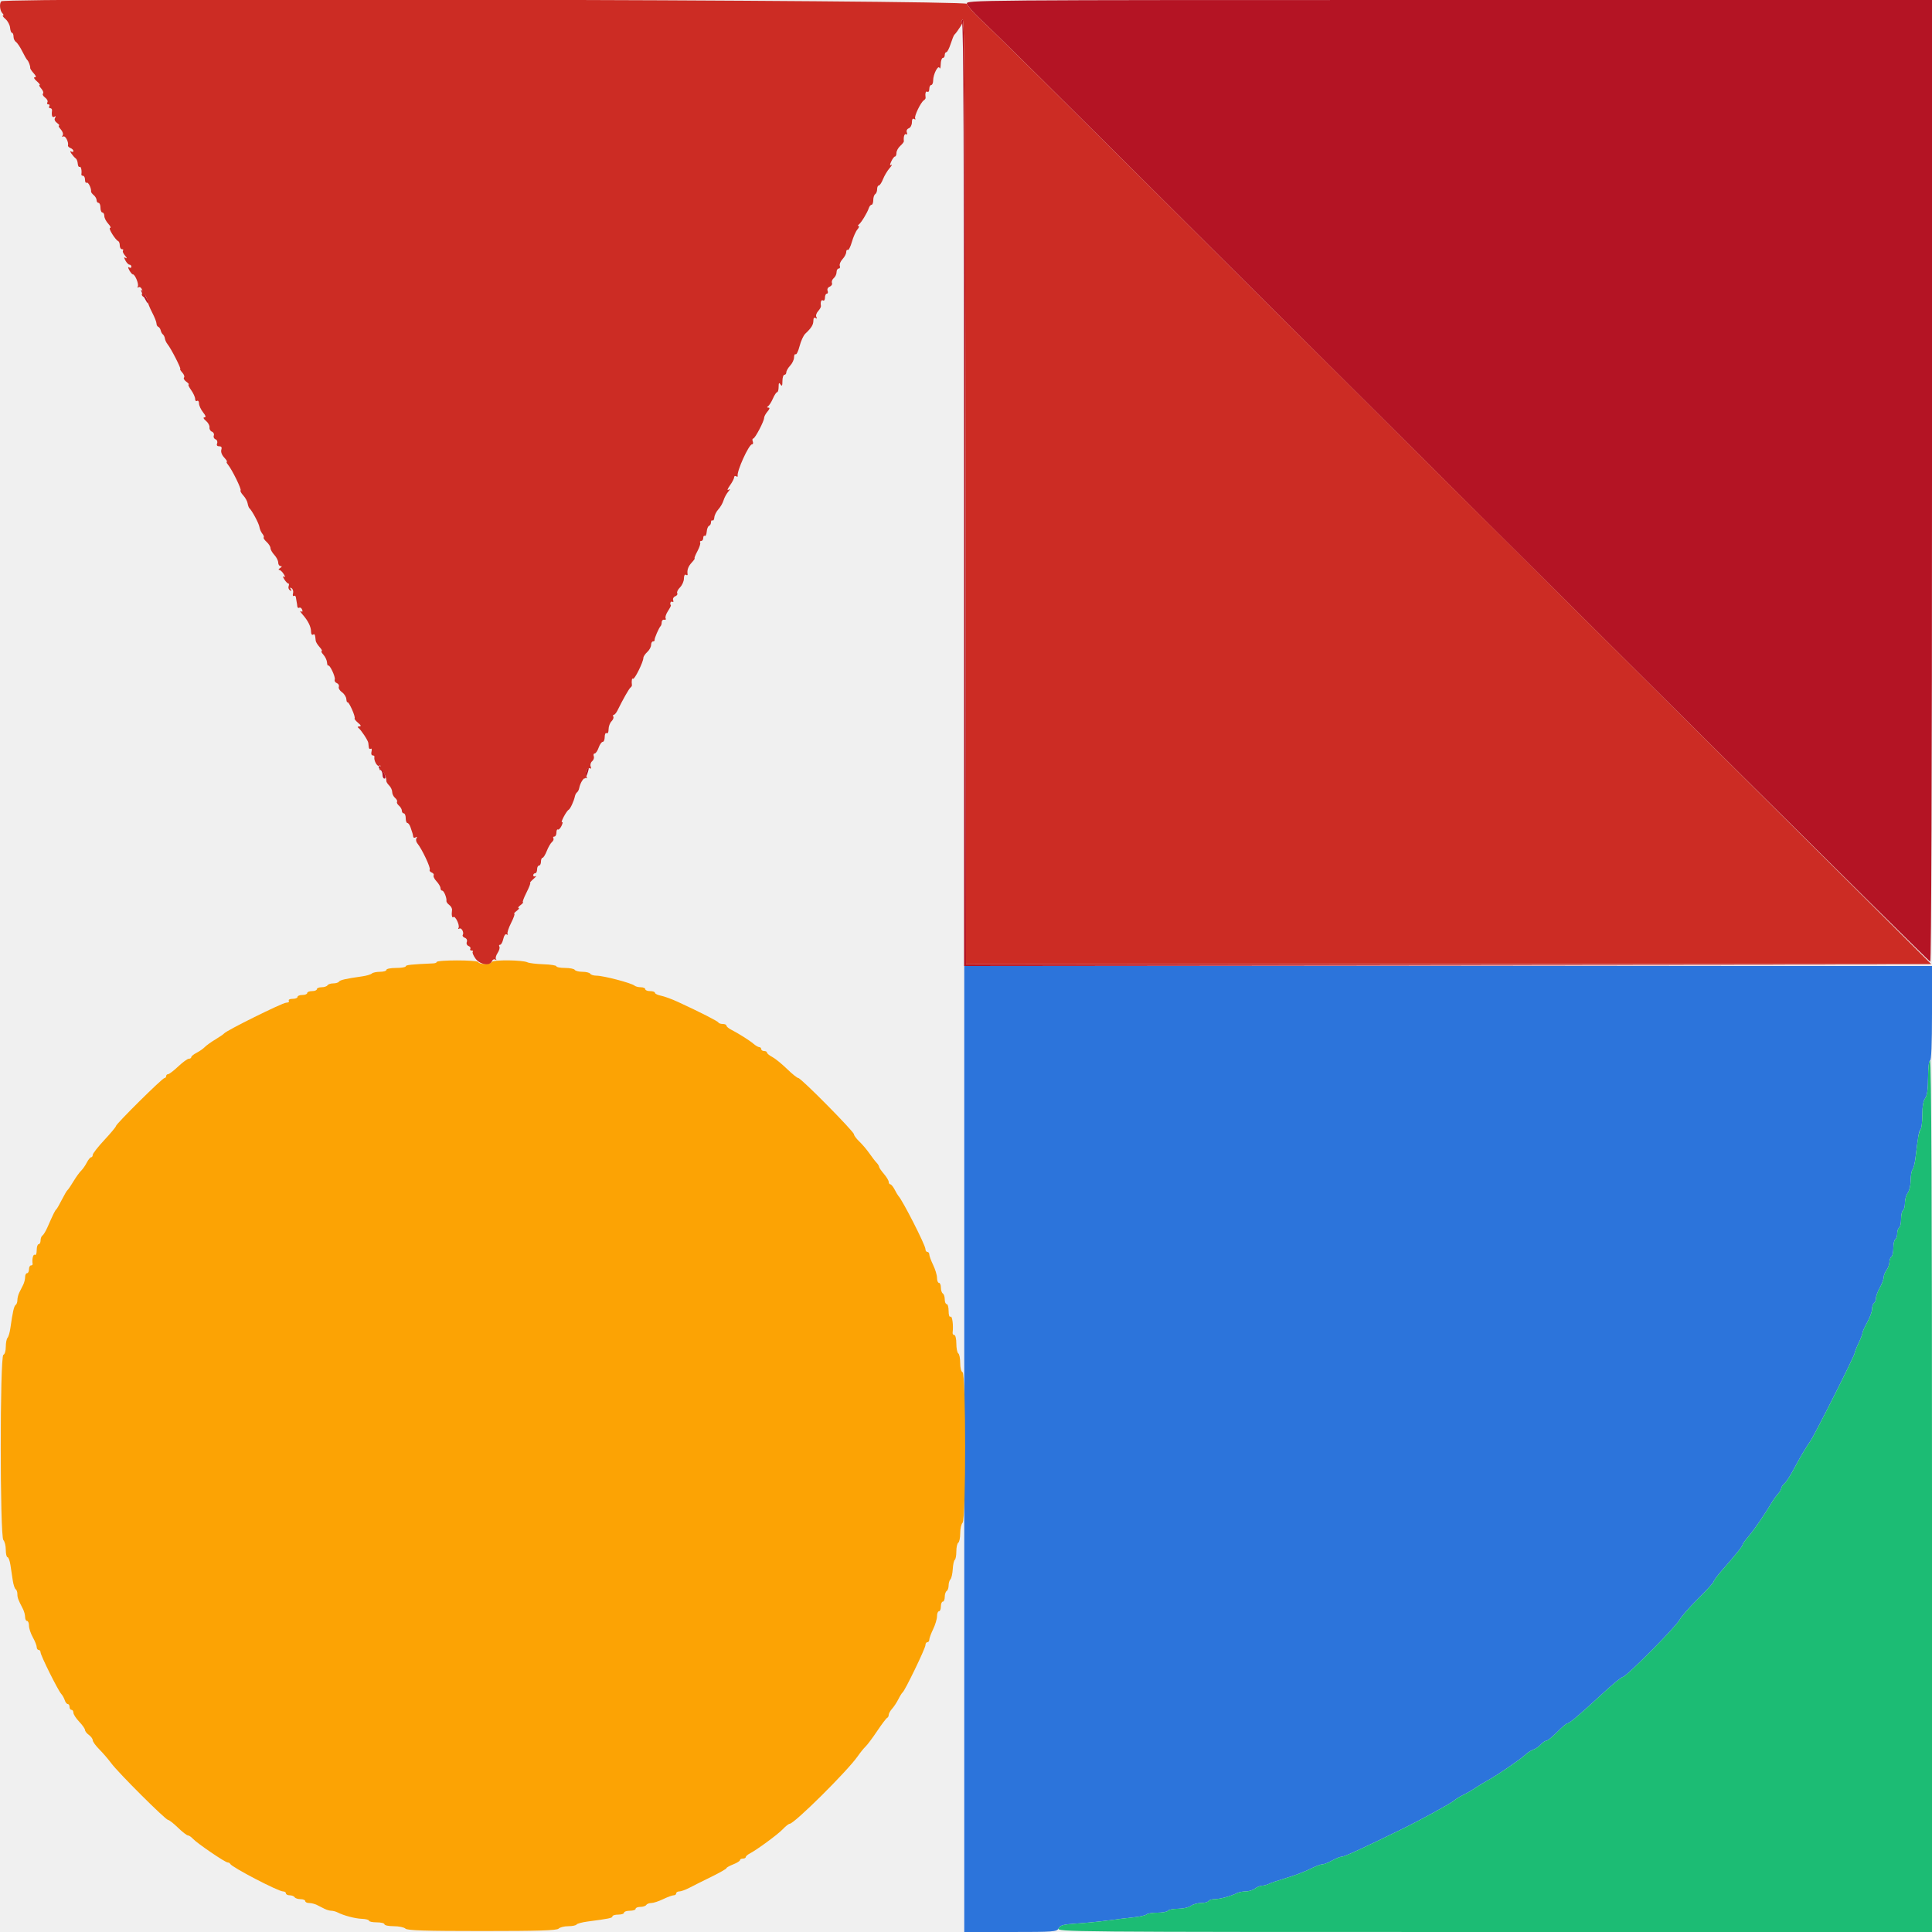
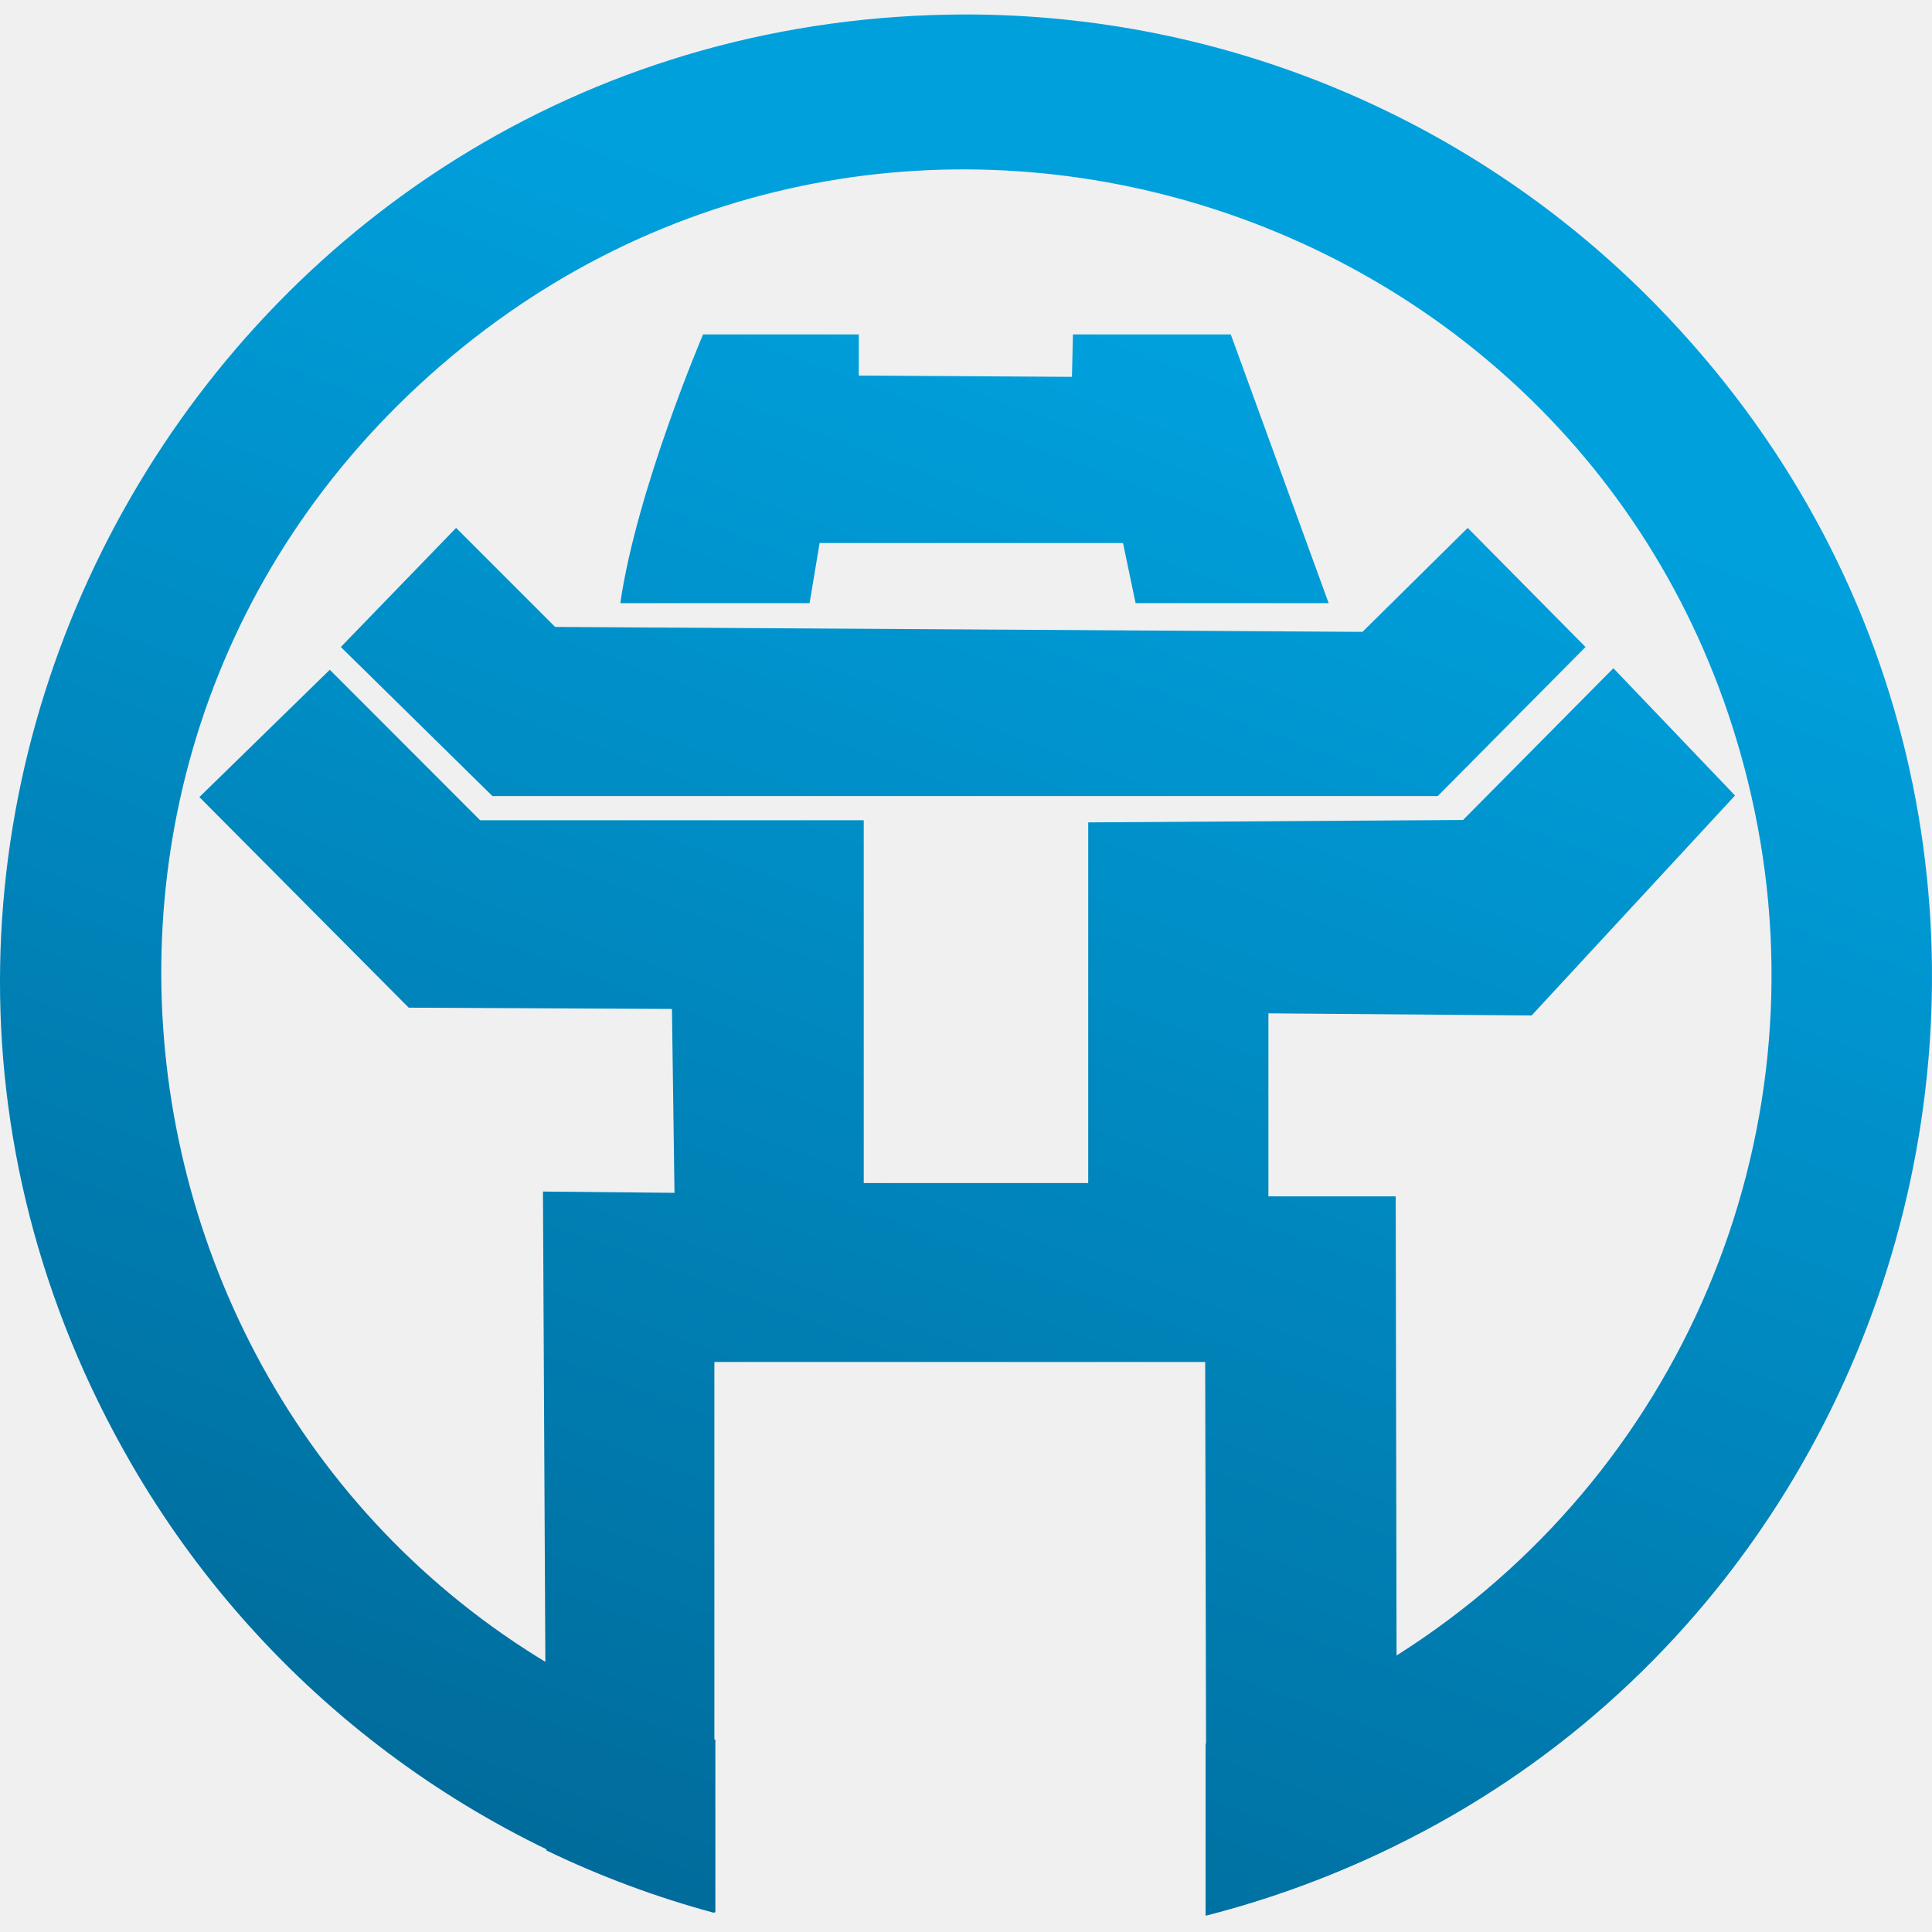
- <svg xmlns="http://www.w3.org/2000/svg" id="svg" version="1.1" width="400" height="400" viewBox="0, 0, 400,400">
-   <g id="svgg">
-     <path id="path0" d="M199.638 300.000 L 199.638 400.000 209.205 400.000 C 218.241 400.000,218.795 399.957,219.184 399.229 C 219.524 398.594,220.177 398.422,222.898 398.251 C 224.714 398.136,227.640 397.848,229.400 397.610 C 231.160 397.373,233.590 397.078,234.800 396.954 C 236.010 396.831,237.171 396.565,237.380 396.365 C 237.589 396.164,238.613 396.000,239.656 396.000 C 240.699 396.000,241.664 395.820,241.800 395.600 C 241.936 395.380,242.892 395.194,243.924 395.187 C 244.956 395.180,246.149 394.910,246.576 394.587 C 247.004 394.264,247.938 394.000,248.653 394.000 C 249.368 394.000,250.064 393.820,250.200 393.600 C 250.336 393.380,250.919 393.200,251.495 393.200 C 252.566 393.200,254.849 392.580,256.095 391.951 C 256.477 391.758,257.297 391.600,257.918 391.600 C 258.539 391.600,259.396 391.336,259.824 391.013 C 260.251 390.690,260.917 390.420,261.305 390.413 C 261.693 390.406,262.323 390.238,262.705 390.041 C 263.087 389.844,264.750 389.281,266.400 388.791 C 268.050 388.301,270.234 387.472,271.254 386.950 C 272.274 386.427,273.393 386.000,273.742 386.000 C 274.091 386.000,275.017 385.640,275.800 385.200 C 276.583 384.760,277.498 384.400,277.833 384.400 C 278.376 384.400,282.052 382.716,290.000 378.825 C 294.122 376.808,300.255 373.457,301.062 372.783 C 301.468 372.443,302.340 371.910,303.000 371.597 C 303.660 371.285,304.738 370.662,305.395 370.214 C 306.052 369.766,307.247 369.040,308.051 368.600 C 310.056 367.503,314.818 364.251,315.831 363.288 C 316.288 362.853,317.029 362.381,317.478 362.239 C 317.927 362.096,318.616 361.624,319.009 361.190 C 319.402 360.755,319.929 360.400,320.179 360.400 C 320.429 360.400,321.428 359.590,322.400 358.600 C 323.372 357.610,324.336 356.800,324.544 356.800 C 324.959 356.800,327.065 355.006,332.175 350.300 C 334.027 348.595,335.745 347.200,335.995 347.200 C 336.663 347.200,346.996 336.802,347.721 335.400 C 348.063 334.740,349.795 332.764,351.571 331.009 C 353.347 329.255,354.800 327.653,354.800 327.451 C 354.800 327.249,355.565 326.214,356.500 325.151 C 359.411 321.843,360.800 320.114,360.800 319.800 C 360.800 319.633,361.385 318.820,362.100 317.992 C 363.216 316.700,365.554 313.267,367.036 310.747 C 367.275 310.339,367.770 309.675,368.136 309.271 C 368.501 308.867,368.800 308.348,368.800 308.117 C 368.800 307.887,369.085 307.462,369.433 307.173 C 369.781 306.884,370.597 305.647,371.247 304.424 C 372.627 301.826,373.807 299.826,374.837 298.335 C 375.792 296.952,384.000 280.656,384.000 280.142 C 384.000 279.927,384.360 279.005,384.800 278.094 C 385.240 277.184,385.600 276.240,385.600 275.996 C 385.600 275.753,386.050 274.748,386.600 273.763 C 387.150 272.778,387.600 271.539,387.600 271.009 C 387.600 270.480,387.780 269.936,388.000 269.800 C 388.220 269.664,388.400 269.209,388.400 268.789 C 388.400 268.368,388.760 267.383,389.200 266.600 C 389.640 265.817,390.000 264.856,390.000 264.464 C 390.000 264.073,390.264 263.404,390.587 262.976 C 390.910 262.549,391.180 261.806,391.187 261.324 C 391.194 260.842,391.380 260.336,391.600 260.200 C 391.820 260.064,392.000 259.254,392.000 258.400 C 392.000 257.546,392.180 256.736,392.400 256.600 C 392.620 256.464,392.800 255.924,392.800 255.400 C 392.800 254.876,392.980 254.336,393.200 254.200 C 393.420 254.064,393.600 253.254,393.600 252.400 C 393.600 251.546,393.780 250.736,394.000 250.600 C 394.220 250.464,394.400 249.768,394.400 249.053 C 394.400 248.338,394.664 247.404,394.987 246.976 C 395.310 246.549,395.580 245.381,395.587 244.380 C 395.594 243.379,395.763 242.389,395.961 242.180 C 396.160 241.971,396.433 240.900,396.569 239.800 C 397.183 234.828,397.299 234.178,397.639 233.820 C 397.837 233.611,398.000 232.250,398.000 230.796 C 398.000 229.091,398.208 227.877,398.587 227.376 C 398.997 226.835,399.178 225.542,399.187 223.100 C 399.195 221.042,399.365 219.600,399.600 219.600 C 399.856 219.600,400.000 216.067,400.000 209.800 L 400.000 200.000 299.819 200.000 L 199.638 200.000 199.638 300.000 " stroke="none" fill="#2c74db" fill-rule="evenodd" />
-     <path id="path1" d="M90.400 199.184 C 90.400 199.319,90.085 199.442,89.700 199.459 C 85.169 199.657,84.000 199.781,84.000 200.066 C 84.000 200.250,83.100 200.400,82.000 200.400 C 80.900 200.400,80.000 200.580,80.000 200.800 C 80.000 201.020,79.406 201.200,78.680 201.200 C 77.954 201.200,77.189 201.362,76.980 201.559 C 76.771 201.756,75.880 202.020,75.000 202.144 C 71.611 202.622,70.385 202.901,70.173 203.244 C 70.052 203.440,69.524 203.600,69.000 203.600 C 68.476 203.600,67.936 203.780,67.800 204.000 C 67.664 204.220,67.113 204.400,66.576 204.400 C 66.039 204.400,65.600 204.580,65.600 204.800 C 65.600 205.020,65.150 205.200,64.600 205.200 C 64.050 205.200,63.600 205.380,63.600 205.600 C 63.600 205.820,63.150 206.000,62.600 206.000 C 62.050 206.000,61.600 206.180,61.600 206.400 C 61.600 206.620,61.139 206.800,60.576 206.800 C 59.996 206.800,59.660 206.973,59.800 207.200 C 59.936 207.420,59.687 207.600,59.247 207.600 C 58.488 207.600,46.822 213.380,46.400 213.965 C 46.290 214.118,45.480 214.673,44.600 215.201 C 43.720 215.728,42.730 216.439,42.400 216.782 C 42.070 217.125,41.305 217.660,40.700 217.970 C 40.095 218.281,39.600 218.685,39.600 218.868 C 39.600 219.050,39.374 219.200,39.098 219.200 C 38.822 219.200,37.831 219.920,36.897 220.800 C 35.963 221.680,35.019 222.400,34.799 222.400 C 34.580 222.400,34.400 222.580,34.400 222.800 C 34.400 223.020,34.240 223.200,34.045 223.200 C 33.610 223.200,24.000 232.718,24.000 233.149 C 24.000 233.318,22.921 234.613,21.602 236.028 C 20.283 237.443,19.203 238.825,19.202 239.100 C 19.201 239.375,19.050 239.600,18.868 239.600 C 18.685 239.600,18.281 240.095,17.970 240.700 C 17.660 241.305,17.125 242.070,16.782 242.400 C 16.439 242.730,15.728 243.720,15.201 244.600 C 14.673 245.480,14.122 246.290,13.975 246.400 C 13.828 246.510,13.299 247.410,12.800 248.400 C 12.301 249.390,11.781 250.290,11.646 250.400 C 11.398 250.600,11.047 251.314,9.830 254.083 C 9.472 254.899,9.003 255.674,8.789 255.807 C 8.575 255.939,8.400 256.397,8.400 256.824 C 8.400 257.251,8.220 257.600,8.000 257.600 C 7.780 257.600,7.600 258.151,7.600 258.824 C 7.600 259.537,7.433 259.944,7.200 259.800 C 6.860 259.590,6.596 260.709,6.753 261.700 C 6.779 261.865,6.620 262.000,6.400 262.000 C 6.180 262.000,6.000 262.360,6.000 262.800 C 6.000 263.240,5.820 263.600,5.600 263.600 C 5.380 263.600,5.200 263.962,5.200 264.405 C 5.200 264.848,5.020 265.568,4.800 266.005 C 4.580 266.442,4.220 267.158,4.000 267.595 C 3.780 268.032,3.600 268.741,3.600 269.171 C 3.600 269.601,3.440 270.052,3.244 270.173 C 2.901 270.385,2.622 271.611,2.144 275.000 C 2.020 275.880,1.756 276.771,1.559 276.980 C 1.362 277.189,1.200 278.029,1.200 278.847 C 1.200 279.680,0.980 280.407,0.700 280.500 C -0.029 280.743,-0.029 318.131,0.700 318.860 C 0.975 319.135,1.200 320.044,1.200 320.880 C 1.200 321.716,1.361 322.400,1.558 322.400 C 1.755 322.400,2.025 323.120,2.158 324.000 C 2.291 324.880,2.509 326.321,2.642 327.203 C 2.775 328.084,3.045 328.905,3.242 329.026 C 3.439 329.148,3.600 329.599,3.600 330.029 C 3.600 330.784,3.744 331.174,4.738 333.095 C 4.992 333.587,5.200 334.352,5.200 334.795 C 5.200 335.238,5.380 335.600,5.600 335.600 C 5.820 335.600,6.000 336.045,6.000 336.588 C 6.000 337.131,6.360 338.217,6.800 339.000 C 7.240 339.783,7.600 340.689,7.600 341.012 C 7.600 341.335,7.780 341.600,8.000 341.600 C 8.220 341.600,8.398 341.825,8.396 342.100 C 8.392 342.712,12.015 349.994,12.674 350.698 C 12.934 350.977,13.262 351.564,13.401 352.002 C 13.540 352.441,13.822 352.800,14.027 352.800 C 14.232 352.800,14.400 353.070,14.400 353.400 C 14.400 353.730,14.580 354.000,14.800 354.000 C 15.020 354.000,15.200 354.272,15.200 354.604 C 15.200 354.936,15.740 355.772,16.400 356.463 C 17.060 357.154,17.600 357.922,17.600 358.171 C 17.600 358.420,17.960 358.883,18.400 359.200 C 18.840 359.517,19.200 360.013,19.200 360.302 C 19.200 360.590,19.811 361.437,20.557 362.184 C 21.303 362.930,22.422 364.229,23.042 365.070 C 24.486 367.029,34.285 376.800,34.806 376.800 C 35.022 376.800,35.941 377.520,36.848 378.400 C 37.755 379.280,38.679 380.000,38.901 380.000 C 39.124 380.000,39.597 380.318,39.953 380.706 C 40.808 381.639,46.618 385.600,47.132 385.600 C 47.353 385.600,47.593 385.735,47.667 385.900 C 47.964 386.570,57.607 391.600,58.593 391.600 C 58.927 391.600,59.200 391.780,59.200 392.000 C 59.200 392.220,59.549 392.400,59.976 392.400 C 60.403 392.400,60.864 392.580,61.000 392.800 C 61.136 393.020,61.687 393.200,62.224 393.200 C 62.761 393.200,63.200 393.380,63.200 393.600 C 63.200 393.820,63.562 394.000,64.005 394.000 C 64.448 394.000,65.168 394.180,65.605 394.400 C 66.042 394.620,66.758 394.980,67.195 395.200 C 67.632 395.420,68.264 395.600,68.600 395.600 C 68.936 395.600,69.523 395.758,69.905 395.951 C 71.231 396.621,73.523 397.221,74.958 397.275 C 75.751 397.305,76.400 397.480,76.400 397.665 C 76.400 397.849,77.120 398.000,78.000 398.000 C 78.880 398.000,79.600 398.180,79.600 398.400 C 79.600 398.620,80.464 398.800,81.520 398.800 C 82.576 398.800,83.665 399.025,83.940 399.300 C 84.323 399.683,88.045 399.800,99.800 399.800 C 111.555 399.800,115.277 399.683,115.660 399.300 C 115.935 399.025,116.833 398.800,117.656 398.800 C 118.479 398.800,119.250 398.643,119.368 398.452 C 119.486 398.260,120.532 397.979,121.692 397.827 C 126.141 397.243,126.800 397.105,126.800 396.758 C 126.800 396.561,127.340 396.400,128.000 396.400 C 128.660 396.400,129.200 396.220,129.200 396.000 C 129.200 395.780,129.740 395.600,130.400 395.600 C 131.060 395.600,131.600 395.420,131.600 395.200 C 131.600 394.980,132.039 394.800,132.576 394.800 C 133.113 394.800,133.664 394.620,133.800 394.400 C 133.936 394.180,134.405 394.000,134.843 394.000 C 135.281 394.000,136.384 393.640,137.294 393.200 C 138.205 392.760,139.186 392.400,139.475 392.400 C 139.764 392.400,140.000 392.220,140.000 392.000 C 140.000 391.780,140.290 391.600,140.646 391.600 C 141.001 391.600,141.946 391.257,142.746 390.839 C 143.545 390.420,145.595 389.394,147.300 388.558 C 149.005 387.722,150.400 386.928,150.400 386.793 C 150.400 386.659,151.030 386.302,151.800 386.000 C 152.570 385.698,153.200 385.304,153.200 385.125 C 153.200 384.946,153.470 384.800,153.800 384.800 C 154.130 384.800,154.400 384.663,154.400 384.495 C 154.400 384.327,154.740 384.012,155.155 383.795 C 156.726 382.973,161.042 379.804,162.060 378.725 C 162.644 378.106,163.284 377.600,163.482 377.600 C 164.440 377.600,175.466 366.659,177.590 363.600 C 178.125 362.830,178.853 361.930,179.209 361.600 C 179.565 361.270,180.641 359.830,181.601 358.400 C 182.560 356.970,183.492 355.740,183.672 355.667 C 183.853 355.593,184.000 355.312,184.000 355.042 C 184.000 354.772,184.315 354.202,184.700 353.775 C 185.085 353.349,185.670 352.460,185.999 351.800 C 186.329 351.140,186.726 350.504,186.881 350.388 C 187.373 350.018,191.600 341.268,191.600 340.620 C 191.600 340.279,191.780 340.000,192.000 340.000 C 192.220 340.000,192.400 339.764,192.400 339.475 C 192.400 339.186,192.760 338.205,193.200 337.294 C 193.640 336.384,194.000 335.180,194.000 334.619 C 194.000 334.059,194.180 333.600,194.400 333.600 C 194.620 333.600,194.800 333.150,194.800 332.600 C 194.800 332.050,194.980 331.600,195.200 331.600 C 195.420 331.600,195.600 331.161,195.600 330.624 C 195.600 330.087,195.780 329.536,196.000 329.400 C 196.220 329.264,196.400 328.749,196.400 328.256 C 196.400 327.763,196.570 327.189,196.779 326.980 C 196.987 326.771,197.203 325.823,197.258 324.874 C 197.314 323.925,197.504 323.060,197.680 322.951 C 197.856 322.842,198.000 322.054,198.000 321.200 C 198.000 320.346,198.180 319.536,198.400 319.400 C 198.620 319.264,198.800 318.389,198.800 317.456 C 198.800 316.523,199.023 315.537,199.295 315.265 C 200.006 314.554,199.999 284.333,199.288 284.096 C 199.004 284.001,198.800 283.206,198.800 282.190 C 198.800 281.232,198.620 280.336,198.400 280.200 C 198.180 280.064,198.000 279.153,198.000 278.176 C 198.000 277.199,197.812 276.400,197.582 276.400 C 197.353 276.400,197.194 276.175,197.230 275.900 C 197.421 274.426,197.155 272.381,196.800 272.600 C 196.562 272.747,196.400 272.271,196.400 271.424 C 196.400 270.641,196.220 270.000,196.000 270.000 C 195.780 270.000,195.600 269.561,195.600 269.024 C 195.600 268.487,195.420 267.936,195.200 267.800 C 194.980 267.664,194.800 267.113,194.800 266.576 C 194.800 266.039,194.620 265.600,194.400 265.600 C 194.180 265.600,194.000 265.141,194.000 264.581 C 194.000 264.020,193.640 262.816,193.200 261.906 C 192.760 260.995,192.400 260.014,192.400 259.725 C 192.400 259.436,192.220 259.200,192.000 259.200 C 191.780 259.200,191.600 258.927,191.600 258.593 C 191.600 257.792,186.829 248.427,185.999 247.600 C 185.889 247.490,185.544 246.905,185.232 246.300 C 184.920 245.695,184.515 245.200,184.332 245.200 C 184.150 245.200,184.000 244.975,184.000 244.700 C 183.999 244.425,183.549 243.677,183.000 243.038 C 182.450 242.399,182.000 241.736,182.000 241.566 C 182.000 241.396,181.769 241.019,181.487 240.729 C 181.205 240.438,180.537 239.570,180.002 238.800 C 179.468 238.030,178.529 236.923,177.915 236.340 C 177.302 235.756,176.800 235.080,176.800 234.838 C 176.800 234.276,165.849 223.200,165.295 223.200 C 165.067 223.200,164.002 222.345,162.928 221.300 C 161.854 220.255,160.486 219.145,159.888 218.832 C 159.289 218.520,158.800 218.115,158.800 217.932 C 158.800 217.750,158.530 217.600,158.200 217.600 C 157.870 217.600,157.600 217.420,157.600 217.200 C 157.600 216.980,157.422 216.800,157.205 216.800 C 156.987 216.800,156.442 216.485,155.994 216.100 C 155.172 215.394,152.964 214.001,151.300 213.138 C 150.805 212.882,150.400 212.520,150.400 212.336 C 150.400 212.151,150.055 212.000,149.633 212.000 C 149.212 212.000,148.807 211.865,148.733 211.700 C 148.605 211.412,145.079 209.616,140.367 207.439 C 139.139 206.871,137.564 206.293,136.867 206.153 C 136.170 206.014,135.600 205.743,135.600 205.550 C 135.600 205.357,135.150 205.200,134.600 205.200 C 134.050 205.200,133.600 205.020,133.600 204.800 C 133.600 204.580,133.186 204.400,132.680 204.400 C 132.174 204.400,131.589 204.251,131.380 204.070 C 130.753 203.524,124.933 202.000,123.477 202.000 C 122.911 202.000,122.336 201.820,122.200 201.600 C 122.064 201.380,121.344 201.200,120.600 201.200 C 119.856 201.200,119.136 201.020,119.000 200.800 C 118.864 200.580,117.953 200.400,116.976 200.400 C 115.999 200.400,115.200 200.248,115.200 200.063 C 115.200 199.878,113.998 199.687,112.530 199.640 C 111.061 199.592,109.576 199.414,109.230 199.245 C 108.206 198.743,102.122 198.679,101.820 199.167 C 101.476 199.725,99.328 199.731,98.984 199.174 C 98.706 198.725,90.400 198.735,90.400 199.184 " stroke="none" fill="#fca304" fill-rule="evenodd" />
-     <path id="path2" d="M399.187 223.100 C 399.178 225.542,398.997 226.835,398.587 227.376 C 398.208 227.877,398.000 229.091,398.000 230.796 C 398.000 232.250,397.837 233.611,397.639 233.820 C 397.440 234.029,397.170 235.055,397.039 236.100 C 396.907 237.145,396.693 238.855,396.561 239.900 C 396.430 240.945,396.160 241.971,395.961 242.180 C 395.763 242.389,395.594 243.379,395.587 244.380 C 395.580 245.381,395.310 246.549,394.987 246.976 C 394.664 247.404,394.400 248.338,394.400 249.053 C 394.400 249.768,394.220 250.464,394.000 250.600 C 393.780 250.736,393.600 251.546,393.600 252.400 C 393.600 253.254,393.420 254.064,393.200 254.200 C 392.980 254.336,392.800 254.876,392.800 255.400 C 392.800 255.924,392.620 256.464,392.400 256.600 C 392.180 256.736,392.000 257.546,392.000 258.400 C 392.000 259.254,391.820 260.064,391.600 260.200 C 391.380 260.336,391.194 260.842,391.187 261.324 C 391.180 261.806,390.910 262.549,390.587 262.976 C 390.264 263.404,390.000 264.073,390.000 264.464 C 390.000 264.856,389.640 265.817,389.200 266.600 C 388.760 267.383,388.400 268.368,388.400 268.789 C 388.400 269.209,388.220 269.664,388.000 269.800 C 387.780 269.936,387.600 270.480,387.600 271.009 C 387.600 271.539,387.150 272.778,386.600 273.763 C 386.050 274.748,385.600 275.753,385.600 275.996 C 385.600 276.240,385.240 277.184,384.800 278.094 C 384.360 279.005,384.000 279.927,384.000 280.142 C 384.000 280.656,375.792 296.952,374.837 298.335 C 373.807 299.826,372.627 301.826,371.247 304.424 C 370.597 305.647,369.781 306.884,369.433 307.173 C 369.085 307.462,368.800 307.887,368.800 308.117 C 368.800 308.348,368.501 308.867,368.136 309.271 C 367.770 309.675,367.275 310.339,367.036 310.747 C 365.554 313.267,363.216 316.700,362.100 317.992 C 361.385 318.820,360.800 319.633,360.800 319.800 C 360.800 320.114,359.411 321.843,356.500 325.151 C 355.565 326.214,354.800 327.249,354.800 327.451 C 354.800 327.653,353.347 329.255,351.571 331.009 C 349.795 332.764,348.063 334.740,347.721 335.400 C 346.996 336.802,336.663 347.200,335.995 347.200 C 335.745 347.200,334.027 348.595,332.175 350.300 C 327.065 355.006,324.959 356.800,324.544 356.800 C 324.336 356.800,323.372 357.610,322.400 358.600 C 321.428 359.590,320.429 360.400,320.179 360.400 C 319.929 360.400,319.402 360.755,319.009 361.190 C 318.616 361.624,317.927 362.096,317.478 362.239 C 317.029 362.381,316.288 362.853,315.831 363.288 C 314.818 364.251,310.056 367.503,308.051 368.600 C 307.247 369.040,306.052 369.766,305.395 370.214 C 304.738 370.662,303.660 371.285,303.000 371.597 C 302.340 371.910,301.468 372.443,301.062 372.783 C 300.255 373.457,294.122 376.808,290.000 378.825 C 282.052 382.716,278.376 384.400,277.833 384.400 C 277.498 384.400,276.583 384.760,275.800 385.200 C 275.017 385.640,274.091 386.000,273.742 386.000 C 273.393 386.000,272.274 386.427,271.254 386.950 C 270.234 387.472,268.050 388.301,266.400 388.791 C 264.750 389.281,263.087 389.844,262.705 390.041 C 262.323 390.238,261.693 390.406,261.305 390.413 C 260.917 390.420,260.251 390.690,259.824 391.013 C 259.396 391.336,258.539 391.600,257.918 391.600 C 257.297 391.600,256.477 391.758,256.095 391.951 C 254.849 392.580,252.566 393.200,251.495 393.200 C 250.919 393.200,250.336 393.380,250.200 393.600 C 250.064 393.820,249.368 394.000,248.653 394.000 C 247.938 394.000,247.004 394.264,246.576 394.587 C 246.149 394.910,244.956 395.180,243.924 395.187 C 242.892 395.194,241.936 395.380,241.800 395.600 C 241.664 395.820,240.699 396.000,239.656 396.000 C 238.613 396.000,237.589 396.164,237.380 396.365 C 237.171 396.565,236.010 396.831,234.800 396.954 C 233.590 397.078,231.160 397.373,229.400 397.610 C 227.640 397.848,224.714 398.136,222.898 398.251 C 220.177 398.422,219.524 398.594,219.184 399.229 C 218.778 399.989,220.050 400.000,309.386 400.000 L 400.000 400.000 400.000 309.800 C 400.000 249.933,399.865 219.600,399.600 219.600 C 399.365 219.600,399.195 221.042,399.187 223.100 " stroke="none" fill="#1cbc74" fill-rule="evenodd" />
-     <path id="path3" d="M200.199 0.796 C 200.338 1.234,201.550 2.629,202.893 3.896 C 207.142 7.905,215.247 15.935,253.409 53.942 C 325.687 125.927,399.285 199.002,399.640 199.133 C 399.853 199.212,400.000 158.481,400.000 99.633 L 400.000 0.000 299.973 0.000 C 200.285 0.000,199.947 0.003,200.199 0.796 M199.270 4.036 C 198.979 4.502,198.934 4.764,199.170 4.618 C 199.476 4.429,199.600 32.579,199.600 102.176 L 199.600 200.000 299.900 199.901 L 400.200 199.802 300.101 199.700 L 200.002 199.598 199.901 101.393 C 199.817 19.718,199.711 3.331,199.270 4.036 M29.200 60.050 C 29.200 60.398,30.437 62.800,30.617 62.800 C 30.704 62.800,30.661 62.485,30.521 62.100 C 30.233 61.306,29.200 59.703,29.200 60.050 M78.400 158.687 C 78.400 158.943,78.580 159.264,78.800 159.400 C 79.020 159.536,79.200 159.997,79.200 160.424 C 79.200 160.851,79.374 161.200,79.587 161.200 C 80.028 161.200,79.723 160.178,78.934 159.011 C 78.640 158.577,78.400 158.431,78.400 158.687 M121.267 159.980 C 121.033 160.651,120.927 161.200,121.031 161.200 C 121.301 161.200,122.056 159.122,121.857 158.924 C 121.767 158.833,121.501 159.308,121.267 159.980 " stroke="none" fill="#b41424" fill-rule="evenodd" />
-     <path id="path4" d="M0.267 0.267 C -0.168 0.701,-0.037 2.203,0.480 2.720 C 0.744 2.984,0.806 3.200,0.619 3.200 C 0.431 3.200,0.665 3.536,1.139 3.947 C 1.613 4.358,2.039 5.168,2.087 5.747 C 2.135 6.326,2.315 6.800,2.487 6.800 C 2.659 6.800,2.800 7.151,2.800 7.580 C 2.800 8.009,3.025 8.504,3.300 8.680 C 3.575 8.856,4.158 9.720,4.596 10.600 C 5.034 11.480,5.497 12.290,5.625 12.400 C 5.915 12.649,6.315 13.711,6.249 14.058 C 6.222 14.200,6.543 14.695,6.962 15.158 C 7.479 15.730,7.556 16.000,7.201 16.000 C 6.903 16.000,7.075 16.345,7.600 16.800 C 8.107 17.240,8.377 17.600,8.199 17.600 C 8.021 17.600,8.174 17.930,8.539 18.332 C 8.903 18.735,9.067 19.200,8.902 19.365 C 8.736 19.530,8.934 19.909,9.341 20.206 C 9.747 20.503,9.961 20.939,9.816 21.173 C 9.671 21.408,9.754 21.600,10.000 21.600 C 10.246 21.600,10.336 21.780,10.200 22.000 C 10.064 22.220,10.151 22.400,10.394 22.400 C 10.637 22.400,10.806 22.625,10.770 22.900 C 10.632 23.960,10.818 24.436,11.262 24.162 C 11.567 23.973,11.614 24.054,11.401 24.399 C 11.197 24.728,11.351 25.121,11.815 25.461 C 12.221 25.757,12.401 26.000,12.214 26.000 C 12.028 26.000,12.192 26.349,12.577 26.775 C 12.971 27.210,13.147 27.763,12.977 28.037 C 12.792 28.336,12.843 28.420,13.109 28.256 C 13.517 28.004,14.258 29.427,14.076 30.111 C 14.030 30.282,14.264 30.527,14.596 30.654 C 14.928 30.781,15.200 31.057,15.200 31.266 C 15.200 31.476,14.975 31.512,14.700 31.347 C 14.189 31.040,15.113 32.388,15.720 32.836 C 15.896 32.966,16.068 33.448,16.103 33.908 C 16.138 34.368,16.309 34.656,16.483 34.549 C 16.764 34.375,16.977 35.281,16.847 36.100 C 16.821 36.265,16.980 36.400,17.200 36.400 C 17.420 36.400,17.600 36.771,17.600 37.224 C 17.600 37.677,17.760 37.949,17.955 37.828 C 18.270 37.633,18.935 38.986,18.856 39.662 C 18.839 39.806,19.090 40.143,19.413 40.411 C 19.736 40.679,20.000 41.146,20.000 41.449 C 20.000 41.752,20.180 42.000,20.400 42.000 C 20.620 42.000,20.800 42.450,20.800 43.000 C 20.800 43.550,20.980 44.000,21.200 44.000 C 21.420 44.000,21.600 44.326,21.600 44.725 C 21.600 45.123,21.967 45.843,22.416 46.325 C 22.864 46.806,23.032 47.200,22.788 47.200 C 22.347 47.200,23.887 49.680,24.486 49.933 C 24.658 50.007,24.800 50.412,24.800 50.833 C 24.800 51.255,25.010 51.600,25.267 51.600 C 25.523 51.600,25.613 51.720,25.466 51.868 C 25.319 52.015,25.514 52.496,25.899 52.936 C 26.285 53.377,26.357 53.595,26.060 53.420 C 25.623 53.164,25.607 53.265,25.974 53.952 C 26.224 54.418,26.602 54.800,26.814 54.800 C 27.026 54.800,27.200 54.991,27.200 55.224 C 27.200 55.457,27.002 55.525,26.760 55.375 C 26.451 55.184,26.455 55.356,26.774 55.952 C 27.024 56.418,27.357 56.801,27.514 56.803 C 27.971 56.808,28.803 58.872,28.527 59.318 C 28.389 59.541,28.465 59.607,28.696 59.464 C 29.158 59.178,29.726 60.272,29.395 60.808 C 29.280 60.993,29.398 61.275,29.655 61.434 C 29.972 61.630,30.020 61.541,29.803 61.162 C 29.575 60.761,29.611 60.717,29.930 61.009 C 30.176 61.233,30.432 61.776,30.499 62.214 C 30.566 62.652,31.021 63.778,31.510 64.717 C 32.000 65.656,32.400 66.674,32.400 66.979 C 32.400 67.284,32.566 67.593,32.770 67.667 C 32.973 67.740,33.198 68.070,33.270 68.400 C 33.341 68.730,33.547 69.108,33.727 69.240 C 33.906 69.372,34.094 69.759,34.144 70.100 C 34.194 70.440,34.440 70.967,34.691 71.269 C 35.397 72.119,37.587 76.400,37.317 76.400 C 37.184 76.400,37.374 76.730,37.739 77.132 C 38.103 77.535,38.267 78.000,38.102 78.165 C 37.936 78.330,38.150 78.721,38.577 79.033 C 39.004 79.345,39.216 79.600,39.049 79.600 C 38.882 79.600,39.118 80.123,39.573 80.762 C 40.028 81.401,40.400 82.221,40.400 82.585 C 40.400 82.949,40.580 83.136,40.800 83.000 C 41.020 82.864,41.200 83.099,41.200 83.522 C 41.200 83.946,41.573 84.766,42.029 85.346 C 42.603 86.076,42.695 86.404,42.329 86.413 C 42.001 86.422,42.118 86.693,42.636 87.126 C 43.096 87.510,43.429 88.122,43.376 88.485 C 43.322 88.848,43.550 89.249,43.881 89.376 C 44.212 89.503,44.386 89.860,44.267 90.170 C 44.148 90.480,44.306 90.832,44.619 90.952 C 44.936 91.073,45.082 91.441,44.950 91.785 C 44.796 92.187,44.946 92.400,45.384 92.400 C 45.848 92.400,45.983 92.622,45.825 93.122 C 45.688 93.553,45.926 94.199,46.413 94.722 C 46.863 95.205,47.112 95.600,46.967 95.600 C 46.821 95.600,46.923 95.866,47.192 96.191 C 48.032 97.202,50.041 101.293,49.811 101.522 C 49.691 101.642,49.939 102.114,50.362 102.570 C 50.785 103.027,51.191 103.760,51.265 104.200 C 51.339 104.640,51.500 105.090,51.621 105.200 C 52.175 105.701,53.598 108.353,53.711 109.096 C 53.781 109.550,54.052 110.181,54.315 110.498 C 54.578 110.814,54.704 111.163,54.594 111.273 C 54.485 111.382,54.756 111.798,55.198 112.198 C 55.639 112.597,56.000 113.174,56.000 113.479 C 56.000 113.784,56.360 114.420,56.800 114.892 C 57.240 115.364,57.600 116.077,57.600 116.475 C 57.600 116.874,57.825 117.203,58.100 117.206 C 58.433 117.210,58.400 117.342,58.000 117.600 C 57.670 117.813,57.582 117.991,57.804 117.994 C 58.026 117.997,58.444 118.379,58.733 118.842 C 59.065 119.373,59.090 119.579,58.800 119.400 C 58.510 119.221,58.535 119.427,58.867 119.958 C 59.156 120.421,59.523 120.800,59.684 120.800 C 59.844 120.800,59.878 121.052,59.760 121.360 C 59.642 121.667,59.766 122.055,60.035 122.221 C 60.368 122.427,60.421 122.357,60.200 122.000 C 59.978 121.640,60.032 121.573,60.373 121.783 C 60.646 121.952,60.781 122.430,60.672 122.846 C 60.564 123.261,60.638 123.500,60.837 123.377 C 61.037 123.254,61.227 123.388,61.261 123.676 C 61.294 123.964,61.364 124.380,61.415 124.600 C 61.466 124.820,61.528 125.236,61.554 125.524 C 61.579 125.812,61.761 125.948,61.958 125.826 C 62.155 125.704,62.423 125.883,62.554 126.223 C 62.713 126.639,62.629 126.748,62.295 126.556 C 62.023 126.399,62.183 126.705,62.650 127.235 C 63.792 128.531,64.400 129.769,64.400 130.797 C 64.400 131.265,64.580 131.536,64.800 131.400 C 65.168 131.173,65.238 131.330,65.366 132.664 C 65.391 132.919,65.751 133.504,66.167 133.964 C 66.584 134.424,66.778 134.800,66.600 134.800 C 66.422 134.800,66.584 135.140,66.959 135.555 C 67.335 135.971,67.671 136.683,67.705 137.138 C 67.740 137.593,67.845 137.888,67.940 137.794 C 68.241 137.493,69.505 140.178,69.307 140.697 C 69.202 140.970,69.394 141.300,69.733 141.430 C 70.072 141.560,70.259 141.903,70.148 142.192 C 70.037 142.481,70.328 142.984,70.794 143.311 C 71.261 143.638,71.671 144.279,71.705 144.735 C 71.740 145.192,71.849 145.484,71.949 145.385 C 72.048 145.285,72.464 145.950,72.872 146.861 C 73.280 147.773,73.529 148.605,73.424 148.709 C 73.320 148.814,73.631 149.231,74.117 149.636 C 74.762 150.174,74.838 150.379,74.400 150.393 C 74.038 150.405,73.962 150.529,74.209 150.706 C 74.734 151.083,76.183 153.276,76.254 153.800 C 76.283 154.020,76.328 154.436,76.354 154.724 C 76.379 155.012,76.563 155.146,76.763 155.023 C 76.962 154.900,77.031 155.159,76.916 155.599 C 76.799 156.047,76.904 156.400,77.153 156.400 C 77.399 156.400,77.564 156.535,77.521 156.700 C 77.340 157.385,78.087 158.793,78.497 158.540 C 78.781 158.364,78.843 158.510,78.673 158.955 C 78.512 159.372,78.568 159.543,78.815 159.391 C 79.173 159.169,80.039 160.882,79.990 161.714 C 79.980 161.887,80.248 162.305,80.586 162.643 C 80.924 162.981,81.200 163.582,81.200 163.980 C 81.200 164.377,81.468 164.924,81.796 165.196 C 82.123 165.468,82.305 165.830,82.200 166.000 C 82.095 166.170,82.277 166.532,82.604 166.804 C 82.932 167.076,83.200 167.546,83.200 167.849 C 83.200 168.152,83.380 168.400,83.600 168.400 C 83.820 168.400,84.000 168.850,84.000 169.400 C 84.000 169.950,84.159 170.400,84.353 170.400 C 84.548 170.400,84.838 170.805,85.000 171.300 C 85.161 171.795,85.339 172.335,85.396 172.500 C 85.453 172.665,85.523 172.991,85.550 173.224 C 85.577 173.457,85.808 173.519,86.062 173.362 C 86.354 173.181,86.415 173.252,86.227 173.556 C 86.064 173.819,86.145 174.293,86.407 174.608 C 87.337 175.729,89.204 179.669,88.979 180.035 C 88.853 180.239,89.030 180.513,89.372 180.645 C 89.715 180.776,89.897 181.043,89.777 181.237 C 89.657 181.431,89.928 181.986,90.380 182.470 C 90.831 182.955,91.200 183.587,91.200 183.875 C 91.200 184.164,91.359 184.400,91.553 184.400 C 91.914 184.400,92.534 185.920,92.428 186.545 C 92.396 186.735,92.663 187.104,93.021 187.366 C 93.379 187.627,93.634 188.102,93.588 188.421 C 93.447 189.403,93.587 190.147,93.861 189.873 C 94.234 189.499,95.247 191.600,94.936 192.103 C 94.793 192.335,94.865 192.407,95.096 192.264 C 95.552 191.983,96.129 193.068,95.804 193.594 C 95.694 193.771,95.892 194.027,96.244 194.161 C 96.617 194.305,96.785 194.662,96.648 195.019 C 96.516 195.364,96.670 195.729,97.004 195.857 C 97.329 195.982,97.496 196.245,97.374 196.442 C 97.252 196.639,97.373 196.800,97.643 196.800 C 97.913 196.800,98.019 196.915,97.878 197.055 C 97.738 197.195,97.991 197.825,98.439 198.455 C 99.349 199.733,101.445 200.069,101.854 199.002 C 101.981 198.674,102.290 198.522,102.542 198.666 C 102.794 198.810,102.864 198.779,102.699 198.596 C 102.533 198.413,102.675 197.839,103.015 197.321 C 103.355 196.802,103.525 196.202,103.393 195.989 C 103.261 195.775,103.329 195.600,103.545 195.600 C 103.760 195.600,104.055 195.058,104.201 194.397 C 104.357 193.684,104.640 193.301,104.894 193.458 C 105.130 193.604,105.219 193.555,105.092 193.348 C 104.964 193.142,105.290 192.124,105.816 191.087 C 106.342 190.049,106.644 189.194,106.486 189.187 C 106.329 189.180,106.549 188.910,106.976 188.587 C 107.404 188.264,107.584 187.994,107.376 187.987 C 107.169 187.980,107.349 187.710,107.776 187.387 C 108.204 187.064,108.425 186.800,108.270 186.800 C 108.114 186.800,108.443 185.900,109.000 184.800 C 109.557 183.700,109.901 182.800,109.762 182.800 C 109.624 182.800,109.936 182.426,110.456 181.970 C 110.975 181.513,111.175 181.253,110.900 181.393 C 110.625 181.533,110.400 181.457,110.400 181.224 C 110.400 180.991,110.580 180.800,110.800 180.800 C 111.020 180.800,111.200 180.440,111.200 180.000 C 111.200 179.560,111.380 179.200,111.600 179.200 C 111.820 179.200,112.000 178.840,112.000 178.400 C 112.000 177.960,112.146 177.600,112.325 177.600 C 112.504 177.600,112.901 176.961,113.208 176.181 C 113.514 175.400,113.995 174.570,114.278 174.335 C 114.560 174.101,114.693 173.750,114.572 173.555 C 114.451 173.360,114.543 173.200,114.776 173.200 C 115.009 173.200,115.200 172.829,115.200 172.376 C 115.200 171.923,115.338 171.638,115.507 171.742 C 115.675 171.846,116.018 171.497,116.269 170.965 C 116.520 170.434,116.566 170.098,116.370 170.218 C 116.175 170.339,116.327 169.844,116.708 169.119 C 117.089 168.393,117.547 167.736,117.726 167.658 C 118.059 167.513,118.834 165.845,119.035 164.840 C 119.096 164.532,119.294 164.172,119.473 164.040 C 119.653 163.908,119.850 163.530,119.911 163.200 C 120.128 162.032,120.926 160.831,121.322 161.075 C 121.550 161.217,121.600 161.123,121.436 160.858 C 121.028 160.198,121.567 158.732,122.097 159.060 C 122.375 159.232,122.446 159.098,122.292 158.695 C 122.157 158.345,122.296 157.852,122.600 157.600 C 122.904 157.348,123.054 156.885,122.933 156.571 C 122.813 156.257,122.896 156.000,123.118 156.000 C 123.340 156.000,123.710 155.460,123.940 154.800 C 124.170 154.140,124.548 153.600,124.779 153.600 C 125.011 153.600,125.200 153.139,125.200 152.576 C 125.200 151.996,125.373 151.660,125.600 151.800 C 125.828 151.941,126.000 151.595,126.000 150.995 C 126.000 150.416,126.272 149.671,126.604 149.339 C 126.936 149.007,127.105 148.570,126.980 148.368 C 126.855 148.165,126.898 147.999,127.076 147.997 C 127.254 147.995,127.598 147.590,127.840 147.097 C 128.968 144.801,130.231 142.577,130.534 142.355 C 130.718 142.221,130.853 141.996,130.834 141.855 C 130.720 141.001,130.837 140.304,131.059 140.525 C 131.336 140.802,133.200 137.055,133.200 136.222 C 133.200 135.948,133.560 135.398,134.000 135.000 C 134.440 134.602,134.800 133.944,134.800 133.538 C 134.800 133.132,134.980 132.800,135.200 132.800 C 135.420 132.800,135.569 132.665,135.530 132.500 C 135.457 132.186,136.432 129.946,136.792 129.600 C 136.906 129.490,137.000 129.130,137.000 128.800 C 137.000 128.470,137.238 128.249,137.530 128.310 C 137.821 128.370,137.949 128.240,137.813 128.021 C 137.678 127.802,137.889 127.130,138.283 126.529 C 138.678 125.927,138.955 125.382,138.900 125.318 C 138.613 124.980,138.856 124.387,139.195 124.597 C 139.414 124.733,139.493 124.588,139.372 124.272 C 139.252 123.959,139.446 123.591,139.802 123.454 C 140.159 123.318,140.343 123.031,140.211 122.817 C 140.079 122.604,140.337 122.063,140.785 121.615 C 141.233 121.167,141.600 120.339,141.600 119.776 C 141.600 119.179,141.771 118.858,142.010 119.006 C 142.235 119.145,142.394 119.111,142.363 118.930 C 142.208 118.038,142.474 117.272,143.216 116.475 C 143.664 115.994,143.934 115.600,143.815 115.600 C 143.696 115.600,143.952 114.941,144.383 114.136 C 144.815 113.331,145.075 112.521,144.960 112.336 C 144.846 112.151,144.943 112.000,145.176 112.000 C 145.409 112.000,145.600 111.719,145.600 111.376 C 145.600 111.033,145.742 110.840,145.915 110.948 C 146.088 111.055,146.270 110.660,146.319 110.071 C 146.367 109.482,146.585 108.940,146.803 108.867 C 147.022 108.793,147.200 108.468,147.200 108.143 C 147.200 107.818,147.343 107.641,147.517 107.749 C 147.691 107.856,147.862 107.574,147.896 107.120 C 147.930 106.667,148.307 105.915,148.733 105.448 C 149.159 104.982,149.640 104.150,149.801 103.600 C 149.963 103.050,150.388 102.254,150.747 101.831 C 151.225 101.269,151.245 101.154,150.821 101.403 C 150.494 101.596,150.624 101.209,151.121 100.510 C 151.605 99.832,152.000 99.069,152.000 98.815 C 152.000 98.561,152.184 98.467,152.410 98.606 C 152.635 98.745,152.780 98.711,152.731 98.530 C 152.486 97.626,155.037 92.000,155.690 92.000 C 155.908 92.000,155.982 91.730,155.855 91.400 C 155.729 91.070,155.768 90.800,155.942 90.800 C 156.314 90.800,158.198 87.226,158.204 86.508 C 158.207 86.237,158.520 85.652,158.900 85.208 C 159.363 84.668,159.428 84.398,159.096 84.394 C 158.759 84.390,158.739 84.294,159.032 84.094 C 159.270 83.932,159.719 83.215,160.030 82.500 C 160.341 81.785,160.731 81.200,160.898 81.200 C 161.064 81.200,161.203 80.705,161.206 80.100 C 161.211 79.243,161.298 79.132,161.600 79.600 C 161.894 80.055,161.989 79.886,161.994 78.900 C 161.997 78.185,162.180 77.600,162.400 77.600 C 162.620 77.600,162.800 77.364,162.800 77.075 C 162.800 76.787,163.160 76.164,163.600 75.692 C 164.040 75.220,164.400 74.455,164.400 73.993 C 164.400 73.531,164.548 73.244,164.729 73.356 C 164.911 73.468,165.279 72.702,165.548 71.653 C 165.816 70.605,166.343 69.456,166.718 69.101 C 167.988 67.900,168.400 67.236,168.400 66.393 C 168.400 65.860,168.569 65.657,168.862 65.838 C 169.156 66.020,169.215 65.947,169.023 65.637 C 168.855 65.366,169.013 64.828,169.378 64.425 C 169.738 64.026,170.005 63.543,169.969 63.350 C 169.819 62.530,170.029 61.971,170.400 62.200 C 170.620 62.336,170.800 62.077,170.800 61.624 C 170.800 61.171,170.974 60.800,171.187 60.800 C 171.401 60.800,171.472 60.532,171.346 60.203 C 171.213 59.858,171.397 59.499,171.781 59.352 C 172.147 59.212,172.356 58.863,172.247 58.578 C 172.137 58.292,172.307 57.843,172.624 57.580 C 172.941 57.317,173.200 56.764,173.200 56.351 C 173.200 55.938,173.399 55.600,173.643 55.600 C 173.886 55.600,173.990 55.350,173.872 55.044 C 173.755 54.738,174.006 54.116,174.429 53.661 C 174.853 53.206,175.200 52.545,175.200 52.193 C 175.200 51.841,175.344 51.642,175.520 51.751 C 175.696 51.860,176.082 51.105,176.377 50.074 C 176.672 49.043,177.186 47.885,177.519 47.500 C 177.852 47.115,177.961 46.797,177.762 46.794 C 177.563 46.791,177.580 46.656,177.800 46.494 C 178.298 46.128,179.574 44.037,179.871 43.100 C 179.993 42.715,180.252 42.400,180.447 42.400 C 180.641 42.400,180.800 41.961,180.800 41.424 C 180.800 40.887,180.980 40.336,181.200 40.200 C 181.420 40.064,181.600 39.603,181.600 39.176 C 181.600 38.749,181.758 38.400,181.951 38.400 C 182.145 38.400,182.534 37.815,182.816 37.100 C 183.099 36.385,183.705 35.366,184.165 34.835 C 184.624 34.305,184.792 33.990,184.537 34.136 C 184.187 34.337,184.187 34.158,184.537 33.404 C 184.792 32.855,185.135 32.405,185.300 32.403 C 185.465 32.401,185.600 32.068,185.600 31.662 C 185.600 31.256,185.953 30.605,186.384 30.214 C 186.815 29.824,187.154 29.391,187.137 29.252 C 187.023 28.344,187.261 27.590,187.595 27.797 C 187.822 27.937,187.889 27.777,187.754 27.424 C 187.614 27.060,187.781 26.706,188.158 26.561 C 188.511 26.425,188.800 25.873,188.800 25.334 C 188.800 24.694,188.961 24.452,189.262 24.638 C 189.521 24.799,189.616 24.749,189.478 24.526 C 189.220 24.108,190.624 21.176,191.284 20.755 C 191.496 20.621,191.653 20.396,191.634 20.255 C 191.507 19.306,191.658 18.789,192.000 19.000 C 192.220 19.136,192.400 18.877,192.400 18.424 C 192.400 17.971,192.580 17.600,192.800 17.600 C 193.020 17.600,193.200 17.171,193.200 16.646 C 193.200 15.382,194.241 13.360,194.526 14.072 C 194.642 14.362,194.751 14.015,194.768 13.300 C 194.786 12.585,194.980 12.000,195.200 12.000 C 195.420 12.000,195.600 11.730,195.600 11.400 C 195.600 11.070,195.751 10.800,195.936 10.800 C 196.121 10.800,196.518 10.035,196.819 9.100 C 197.120 8.165,197.464 7.310,197.583 7.200 C 198.189 6.642,199.641 4.327,199.225 4.585 C 198.884 4.795,198.898 4.632,199.270 4.036 C 199.711 3.331,199.817 19.718,199.901 101.394 L 200.002 199.600 299.919 199.600 L 399.837 199.600 373.819 173.691 C 359.508 159.440,335.020 135.085,319.400 119.567 C 303.780 104.049,274.170 74.597,253.600 54.118 C 215.114 15.803,207.103 7.869,202.893 3.896 C 201.550 2.629,200.338 1.234,200.199 0.796 C 199.943 -0.008,1.068 -0.535,0.267 0.267 " stroke="none" fill="#cc2c24" fill-rule="evenodd" />
+ <svg xmlns="http://www.w3.org/2000/svg" xmlns:xlink="http://www.w3.org/1999/xlink" id="Layer_1" data-name="Layer 1" viewBox="0 0 400 400">
+   <defs>
+     <style>.cls-1{fill:#fff;}.cls-2{fill:url(#linear-gradient);}.cls-3{fill:url(#linear-gradient-2);}.cls-4{fill:url(#linear-gradient-3);}.cls-5{fill:url(#linear-gradient-4);}</style>
+     <linearGradient id="linear-gradient" x1="146.73" y1="213.52" x2="92.41" y2="359.64" gradientUnits="userSpaceOnUse" gradientTransform="matrix(1, 0, 0, 1, 0, 1.024443)">
+       <stop offset="0.2" stop-color="#00a0dd" />
+       <stop offset="1" stop-color="#006796" />
+     </linearGradient>
+     <linearGradient id="linear-gradient-2" x1="137.97" y1="210.26" x2="83.64" y2="356.38" gradientTransform="matrix(1, 0, 0, 1, 0, 1.024443)" xlink:href="#linear-gradient" />
+     <linearGradient id="linear-gradient-3" x1="138.84" y1="210.58" x2="84.51" y2="356.7" gradientTransform="matrix(1, 0, 0, 1, 0, 1.024443)" xlink:href="#linear-gradient" />
+     <linearGradient id="linear-gradient-4" x1="144.15" y1="212.56" x2="89.82" y2="358.68" gradientTransform="matrix(1, 0, 0, 1, 0, 1.024443)" xlink:href="#linear-gradient" />
+   </defs>
+   <g transform="matrix(2.928421, 0, 0, 2.928421, -149.9745, -639.5084)" style="">
+     <path class="cls-2" d="M 119.55 219.403 C 66.996 219.43 34.179 276.339 60.479 321.838 C 69.512 337.465 84.365 348.878 101.79 353.583 L 101.79 341.383 C 60.168 327.712 48.954 274.111 81.604 244.901 C 114.254 215.691 166.281 232.779 175.252 275.66 C 180.12 298.922 170.019 322.76 149.92 335.443 C 145.726 338.105 141.196 340.196 136.45 341.663 L 136.45 353.803 C 187.357 340.748 205.041 277.48 168.282 239.921 C 155.451 226.811 137.884 219.416 119.54 219.403 L 119.55 219.403 Z" />
+     <path class="cls-3" d="M 100.92 242.023 C 100.92 242.023 96.22 253.023 95.07 261.023 L 108.45 261.023 L 109.16 256.773 L 130.61 256.773 L 131.5 261.023 L 145.15 261.023 L 138.23 242.023 L 127.07 242.023 L 127 245.023 L 111.93 244.933 L 111.93 242.023 L 100.92 242.023 Z" />
+     <polygon class="cls-4" points="75.31 264.123 83.46 255.703 90.46 262.703 147.54 263.053 154.98 255.703 163.31 264.123 152.86 274.663 86.03 274.663 75.31 264.123" />
+     <path class="cls-5" d="M 140.89 290.023 L 140.89 302.963 L 149.89 302.963 L 149.95 335.463 L 149.95 348.813 C 145.649 350.951 141.134 352.627 136.48 353.813 L 136.48 341.673 L 136.42 314.673 L 101.72 314.673 L 101.72 341.423 L 101.72 353.623 C 97.631 352.522 93.654 351.042 89.84 349.203 L 89.77 335.893 L 89.6 302.623 L 98.9 302.713 L 98.72 289.713 L 80.11 289.623 L 65.31 274.733 L 74.53 265.733 L 85.16 276.373 L 112.28 276.373 L 112.28 302.023 L 128.15 302.023 L 128.15 276.523 L 154.65 276.353 L 165.28 265.623 L 173.88 274.623 L 159.5 290.173 L 140.89 290.023 Z" />
  </g>
</svg>
